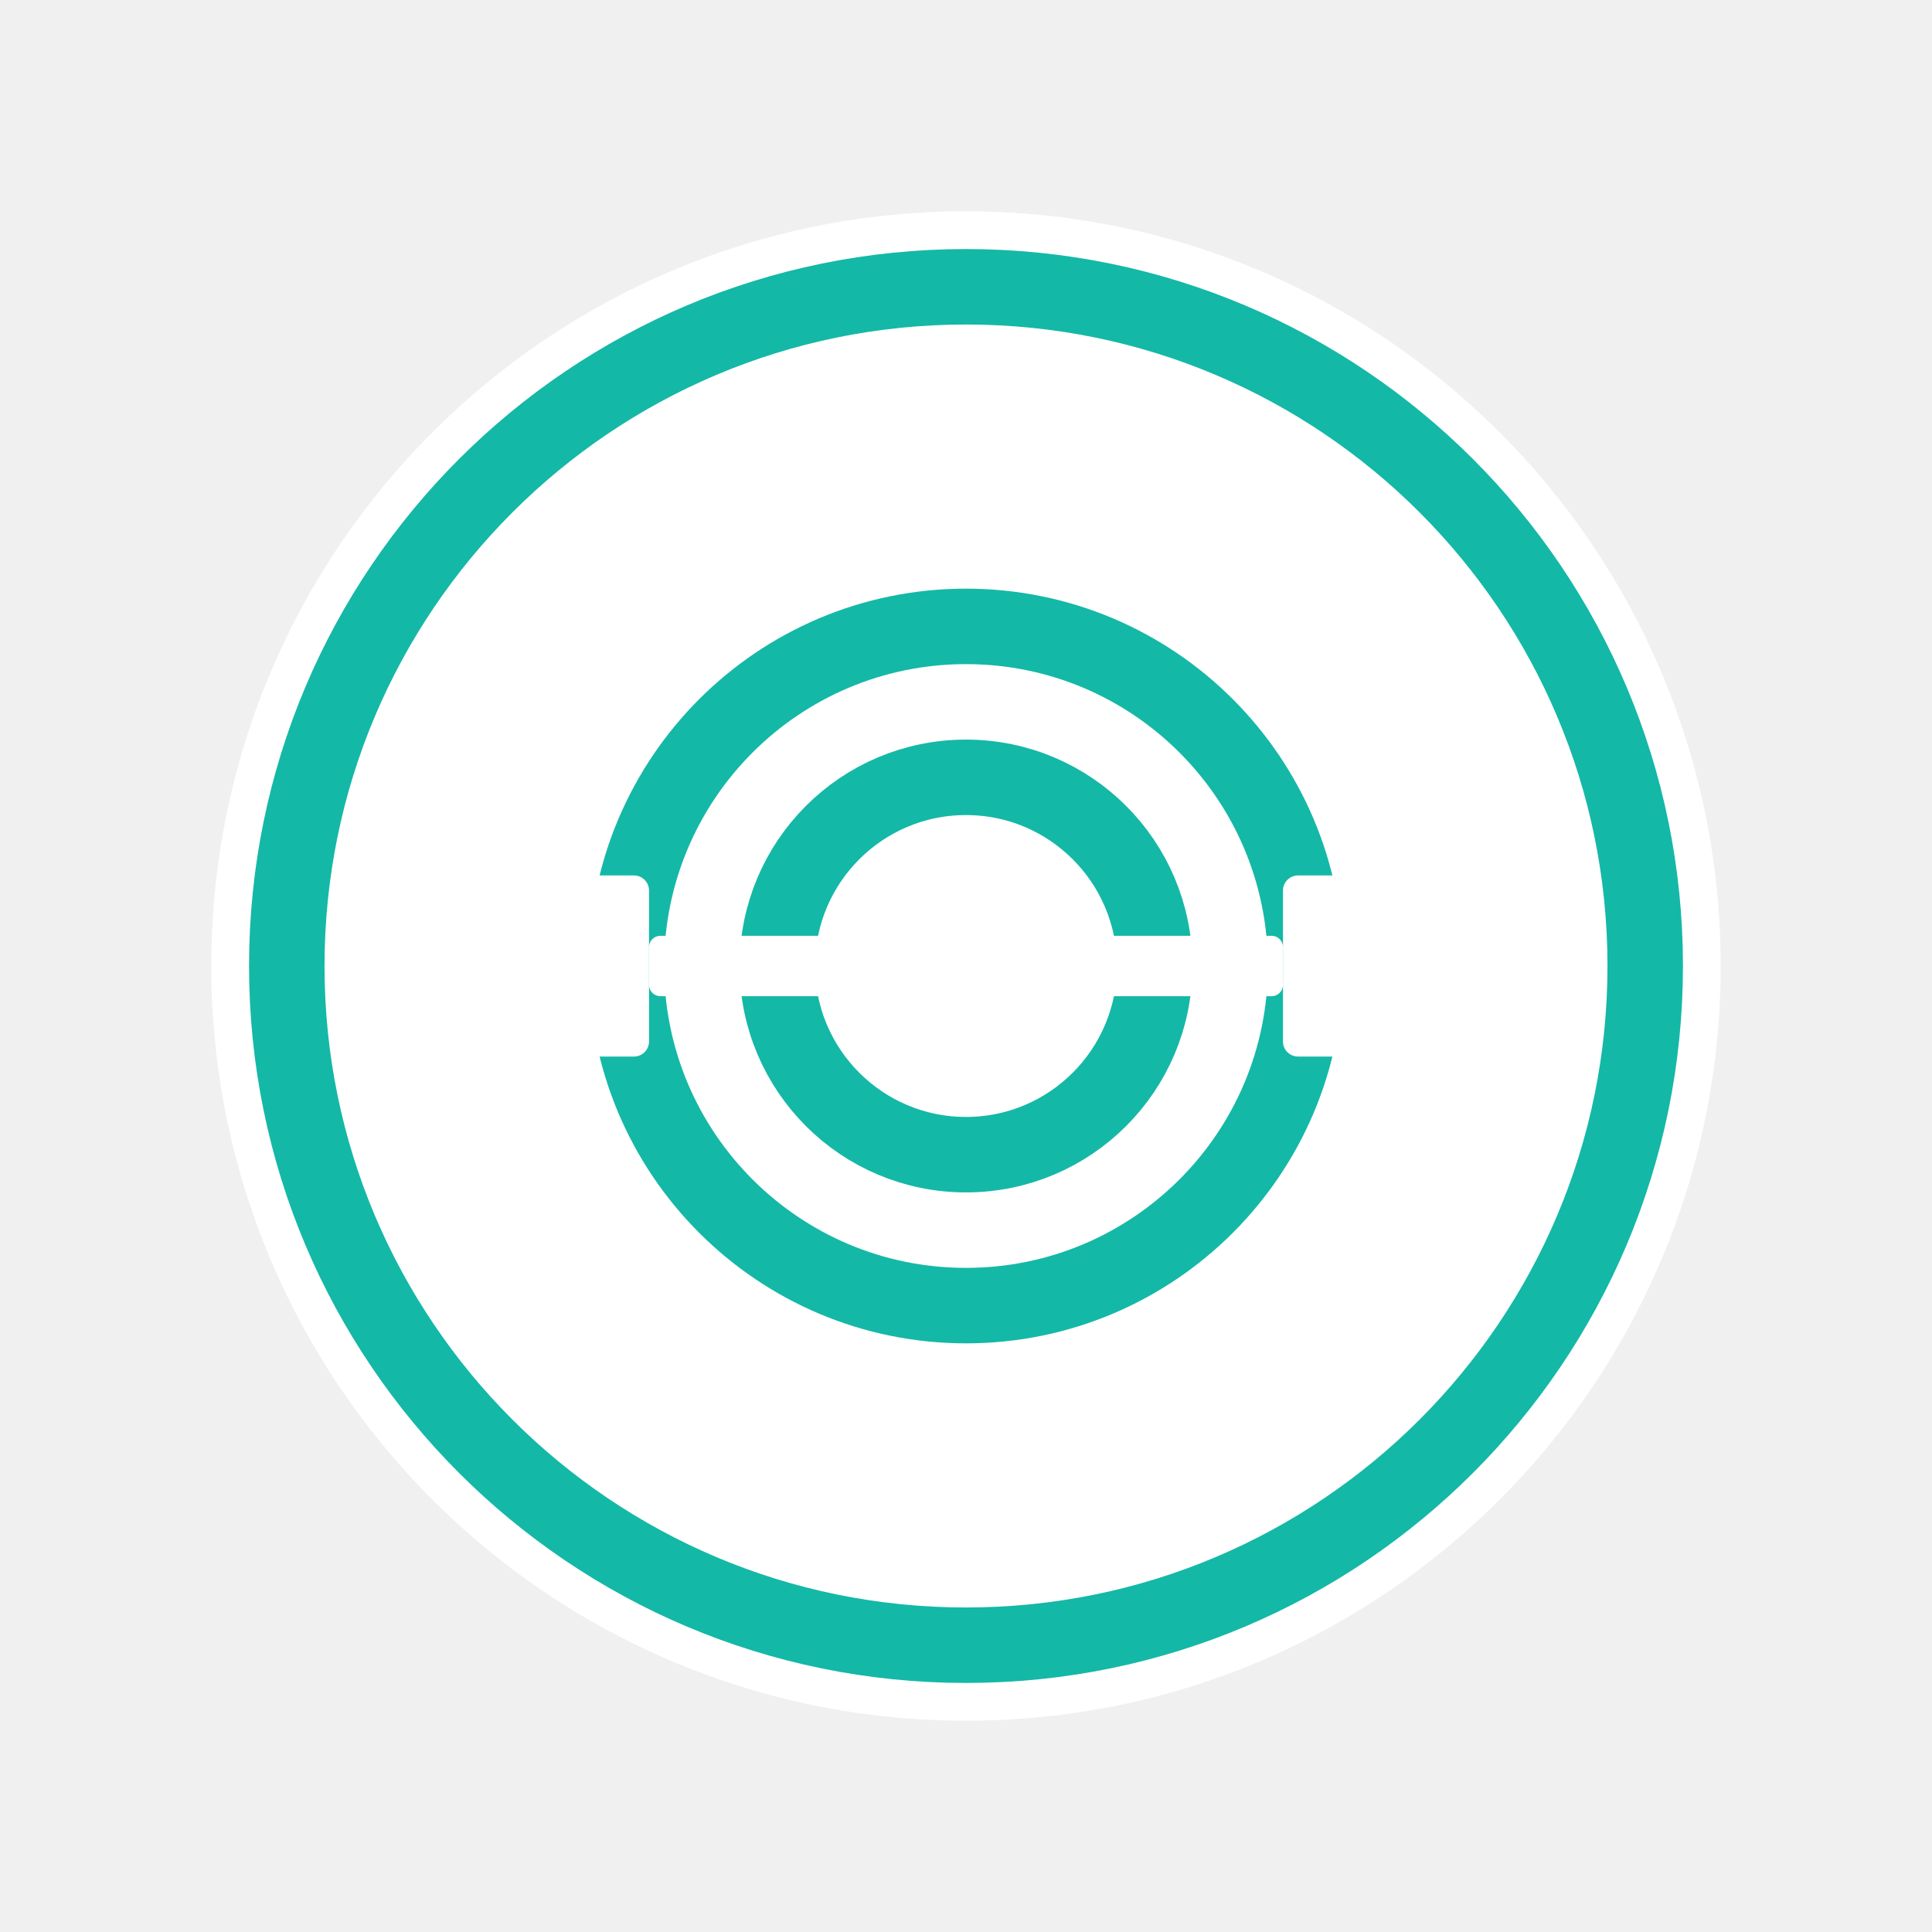
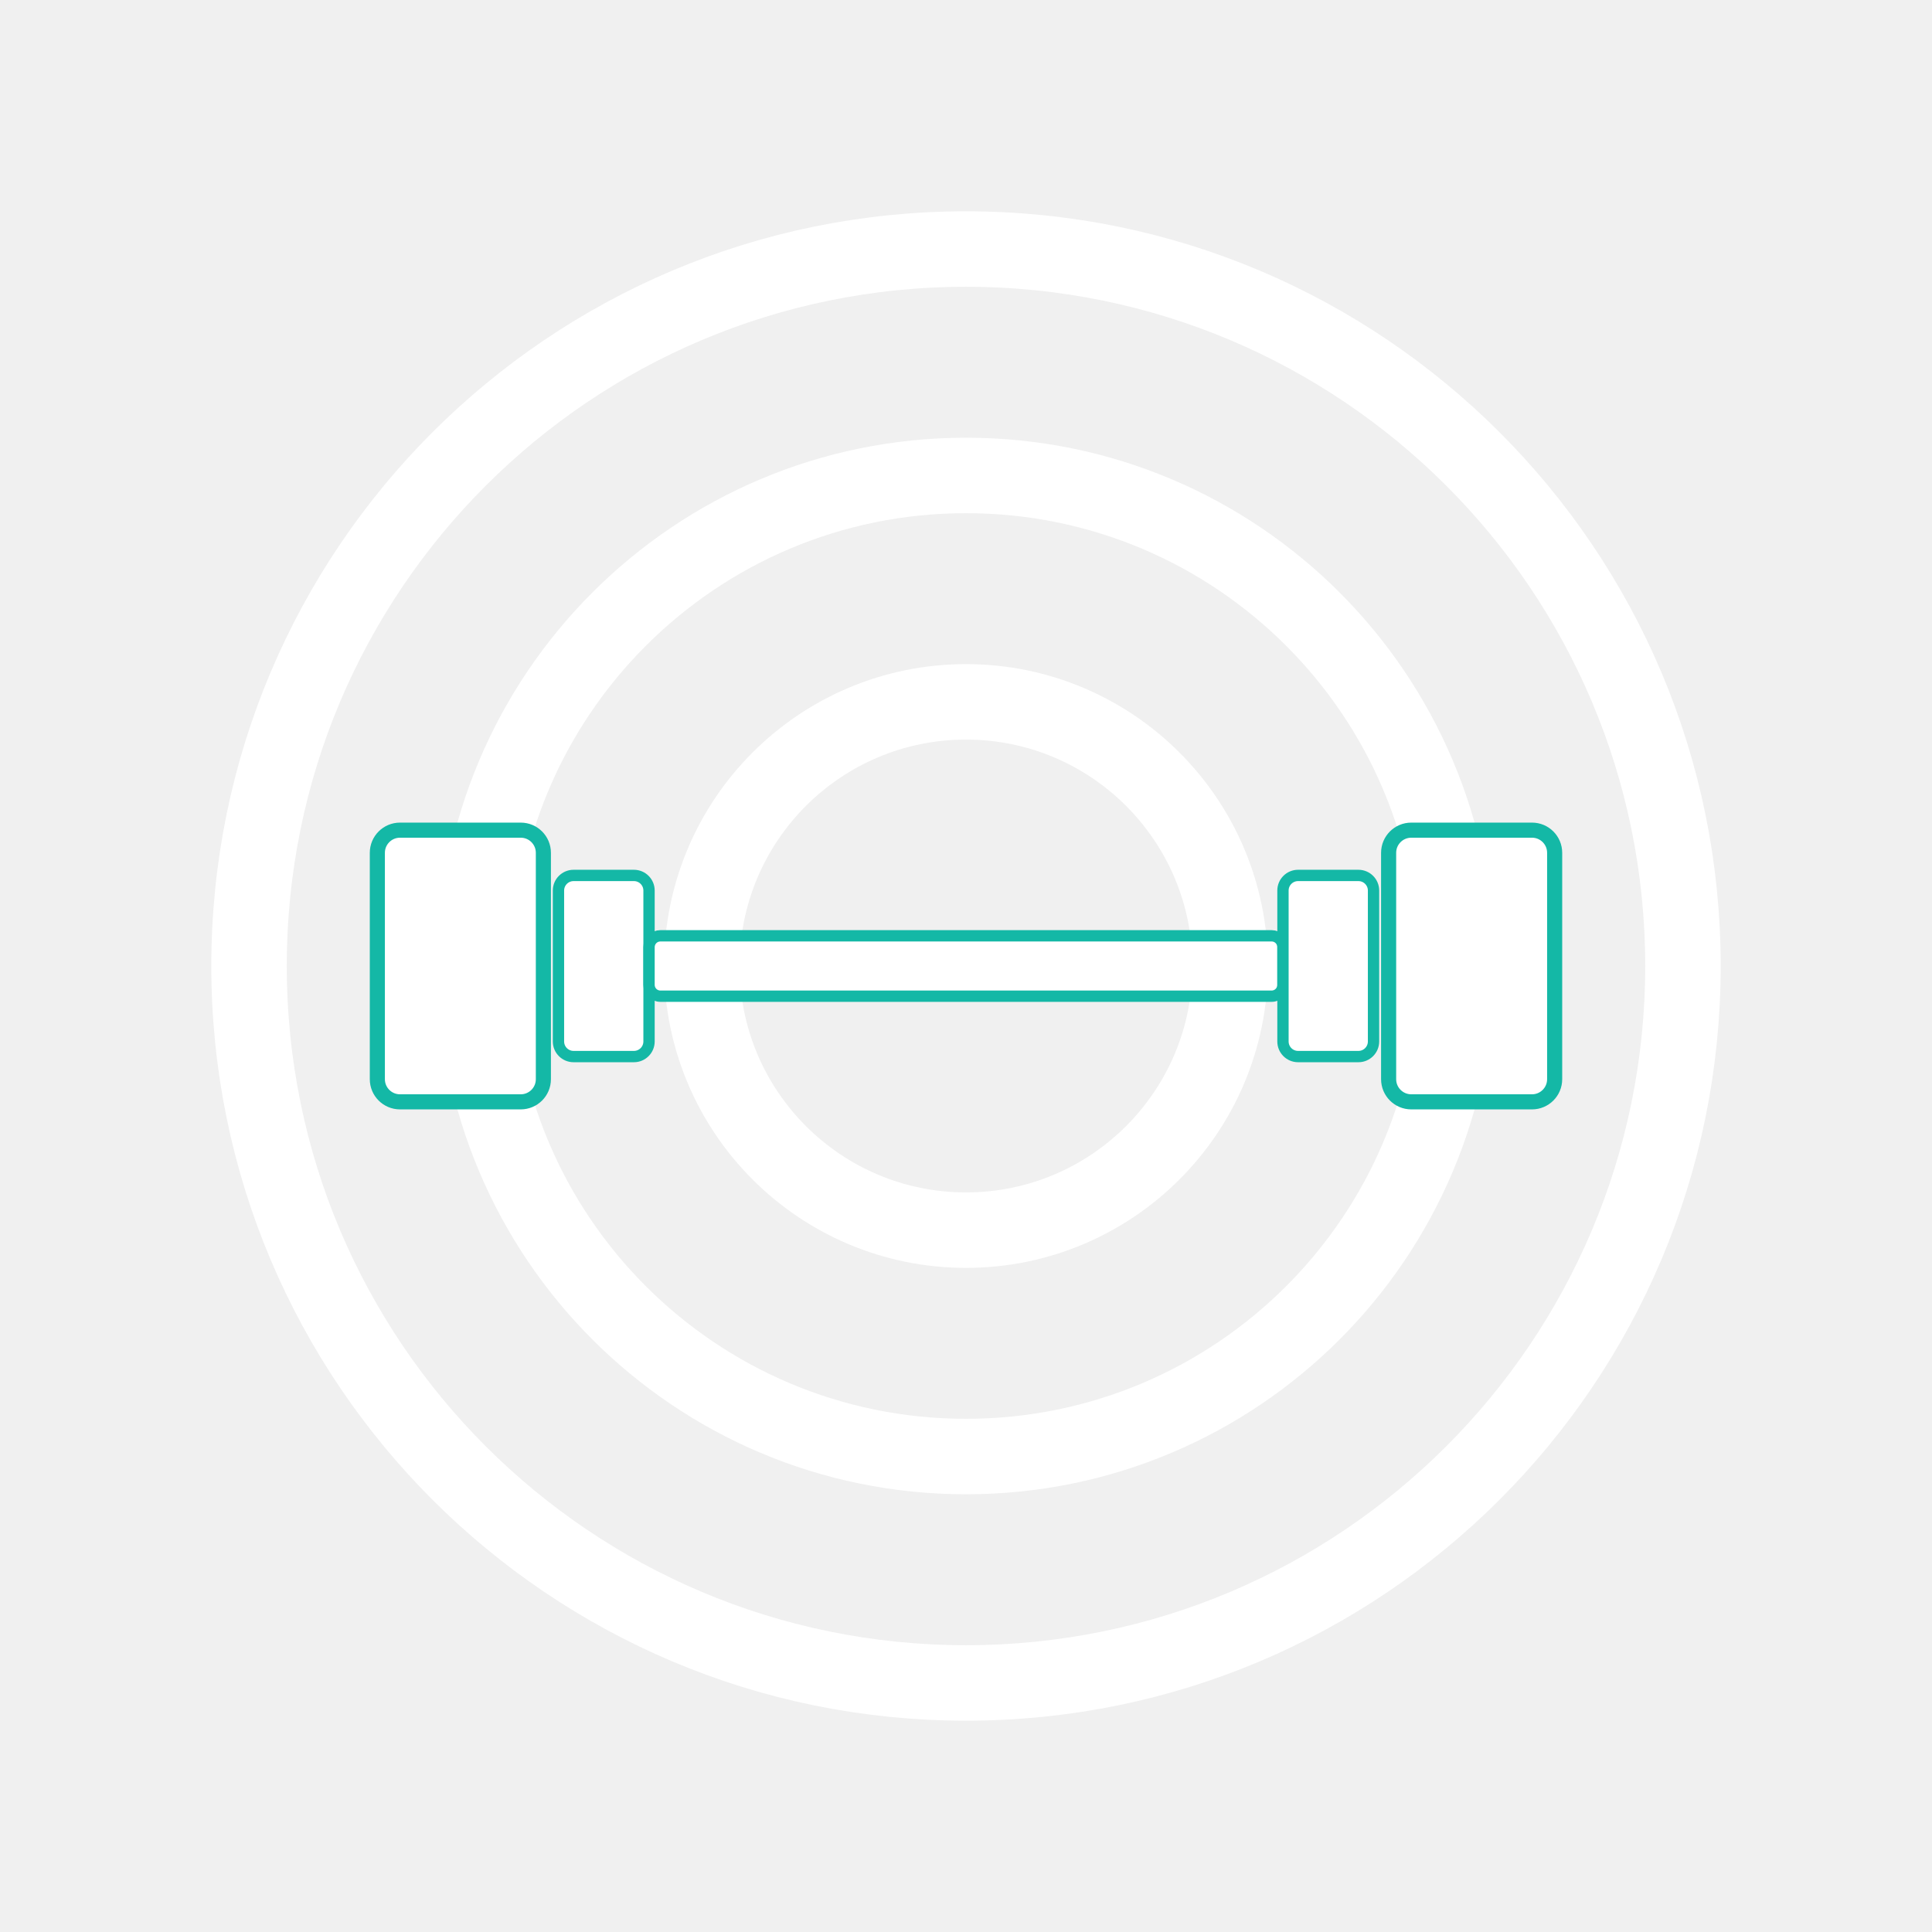
<svg xmlns="http://www.w3.org/2000/svg" viewBox="0 0 512 512" width="512" height="512">
-   <circle cx="256" cy="256" r="200" fill="#FFFFFF" />
-   <circle cx="256" cy="256" r="180" fill="none" stroke="#14B8A6" stroke-width="20" />
-   <circle cx="256" cy="256" r="160" fill="#FFFFFF" />
-   <circle cx="256" cy="256" r="90" fill="none" stroke="#14B8A6" stroke-width="20" />
-   <circle cx="256" cy="256" r="70" fill="#FFFFFF" />
-   <circle cx="256" cy="256" r="50" fill="none" stroke="#14B8A6" stroke-width="20" />
-   <circle cx="256" cy="256" r="30" fill="#FFFFFF" />
-   <rect x="100" y="220" width="44" height="72" rx="6" fill="#FFFFFF" />
-   <rect x="148" y="232" width="24" height="48" rx="4" fill="#FFFFFF" />
-   <rect x="172" y="248" width="168" height="16" rx="3" fill="#FFFFFF" />
-   <rect x="340" y="232" width="24" height="48" rx="4" fill="#FFFFFF" />
-   <rect x="368" y="220" width="44" height="72" rx="6" fill="#FFFFFF" />
+   <circle cx="256" cy="256" r="190" fill="none" stroke="#FFFFFF" stroke-width="20" />
+   <circle cx="256" cy="256" r="130" fill="none" stroke="#FFFFFF" stroke-width="20" />
+   <circle cx="256" cy="256" r="70" fill="none" stroke="#FFFFFF" stroke-width="20" />
+   <rect x="100" y="220" width="44" height="72" rx="6" fill="#FFFFFF" stroke="#14B8A6" stroke-width="4" />
+   <rect x="148" y="232" width="24" height="48" rx="4" fill="#FFFFFF" stroke="#14B8A6" stroke-width="3" />
+   <rect x="172" y="248" width="168" height="16" rx="3" fill="#FFFFFF" stroke="#14B8A6" stroke-width="3" />
+   <rect x="340" y="232" width="24" height="48" rx="4" fill="#FFFFFF" stroke="#14B8A6" stroke-width="3" />
+   <rect x="368" y="220" width="44" height="72" rx="6" fill="#FFFFFF" stroke="#14B8A6" stroke-width="4" />
</svg>
